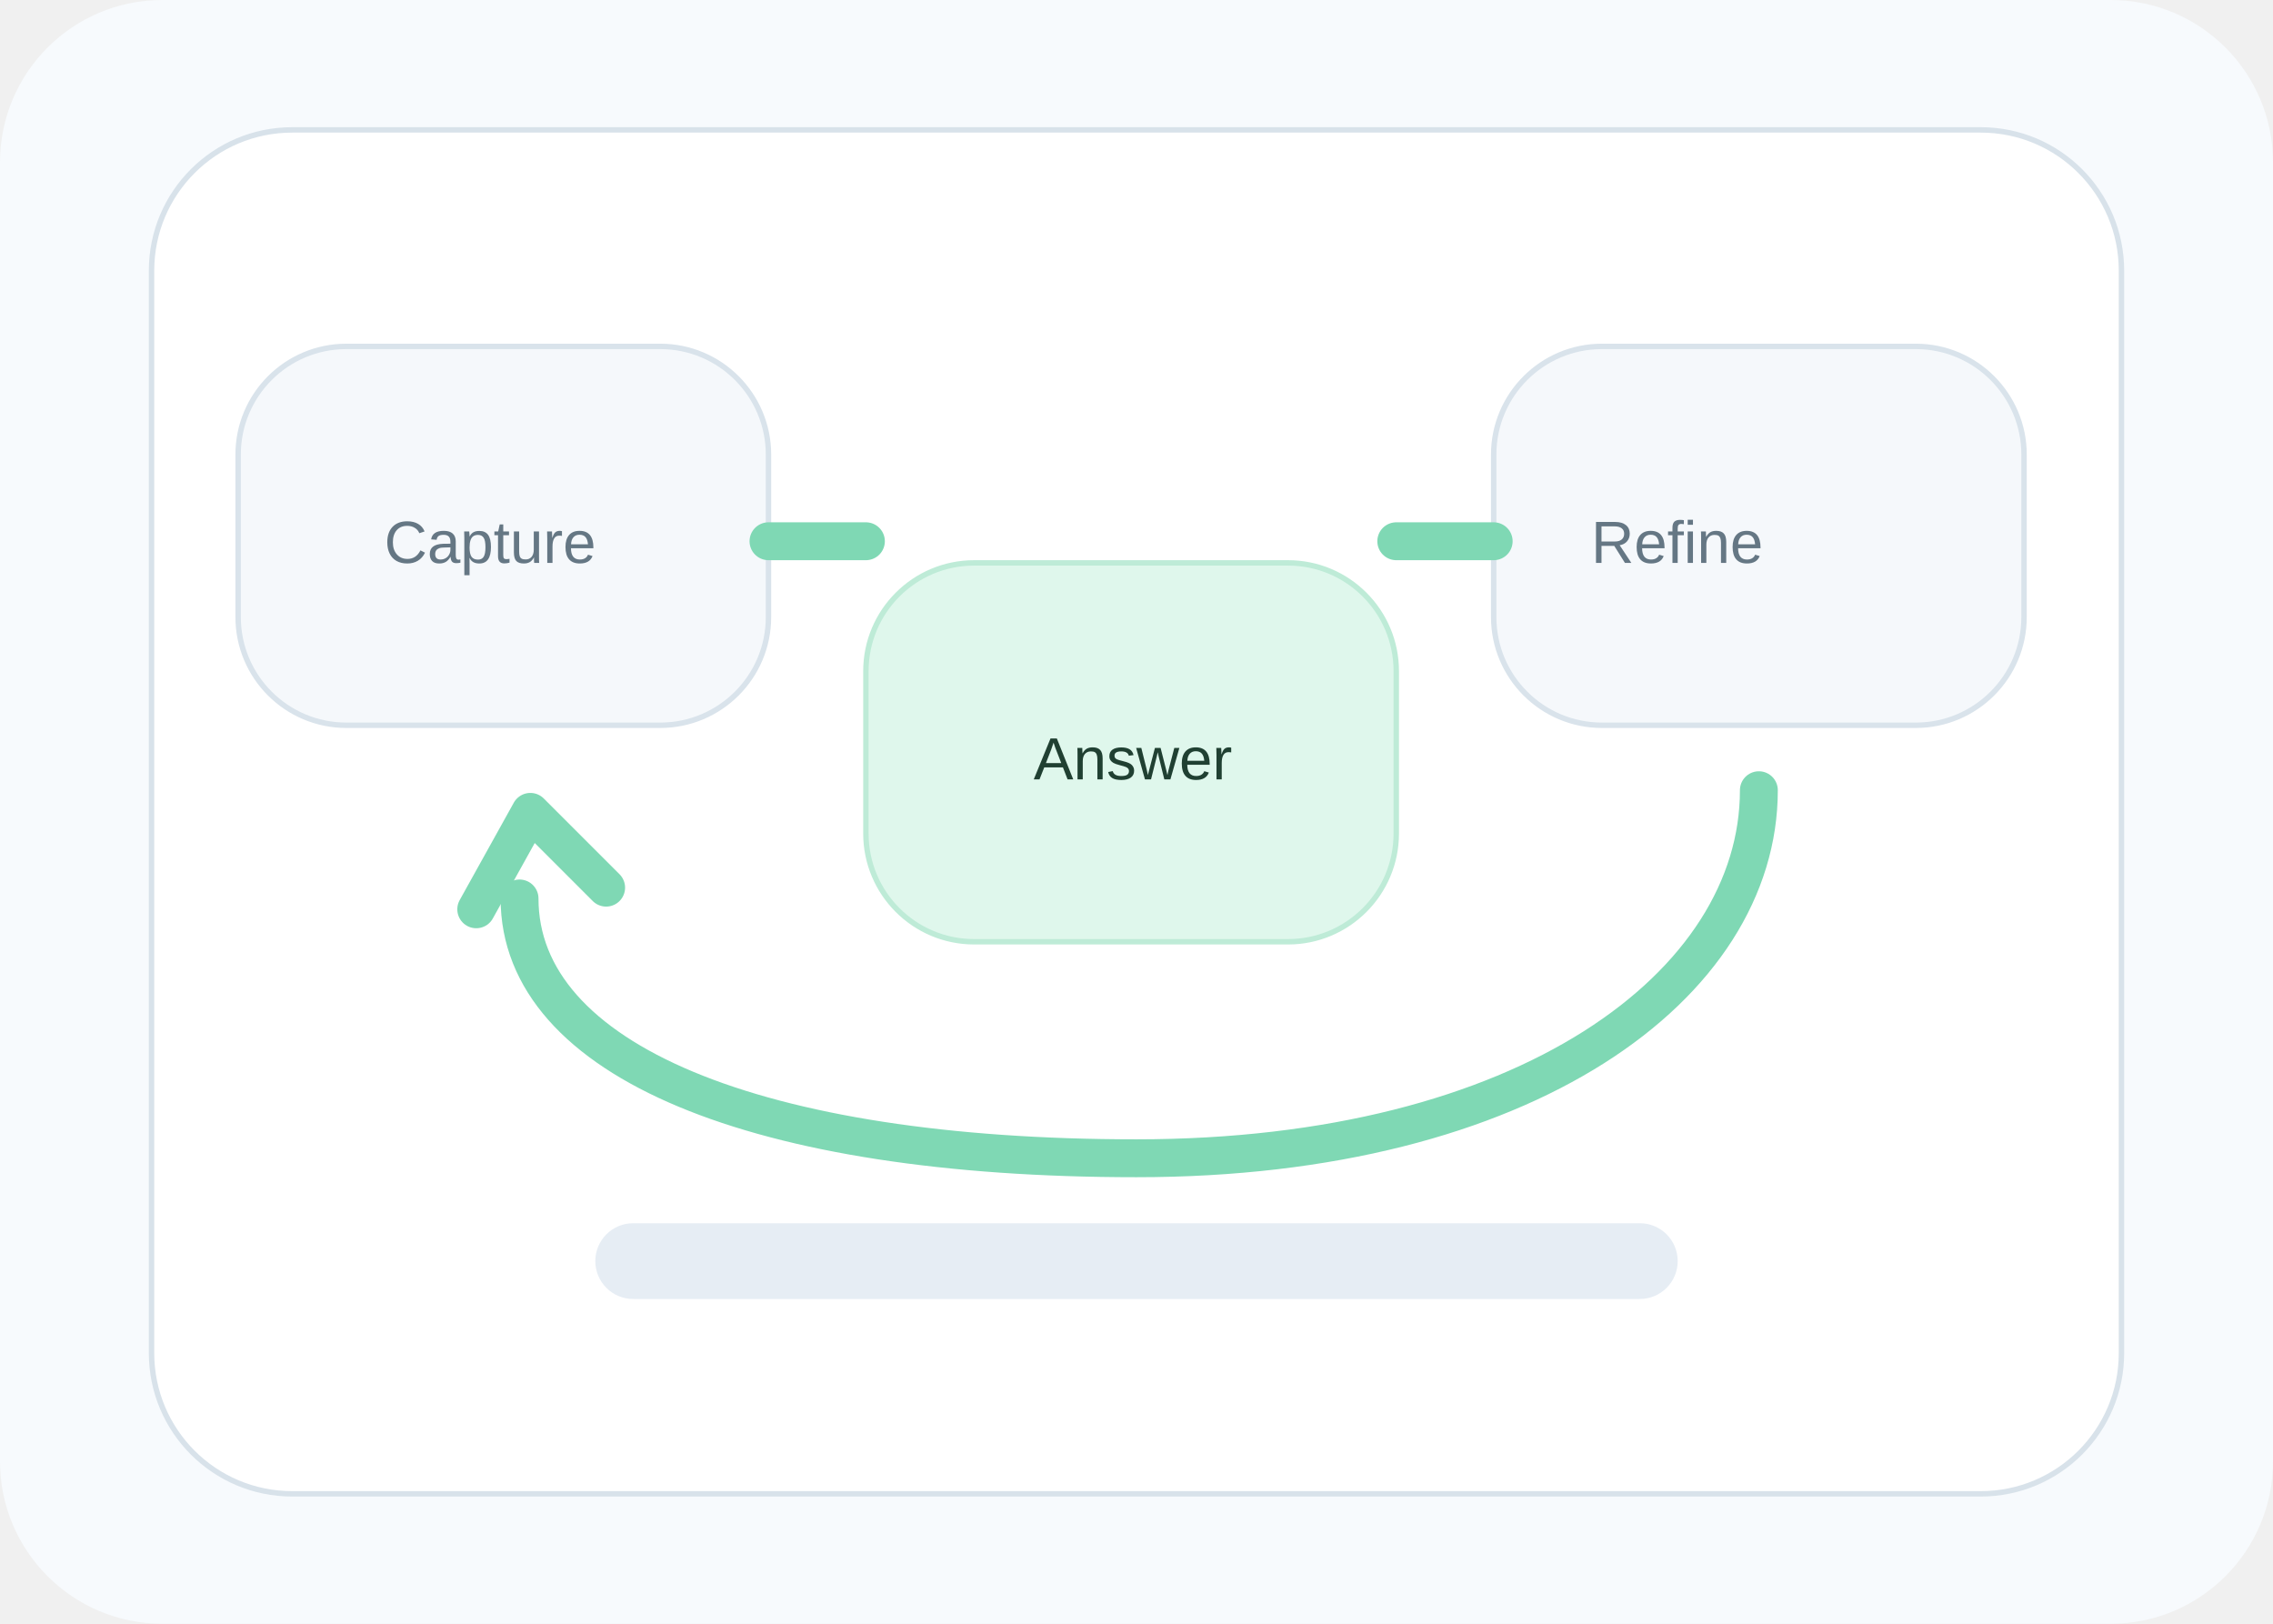
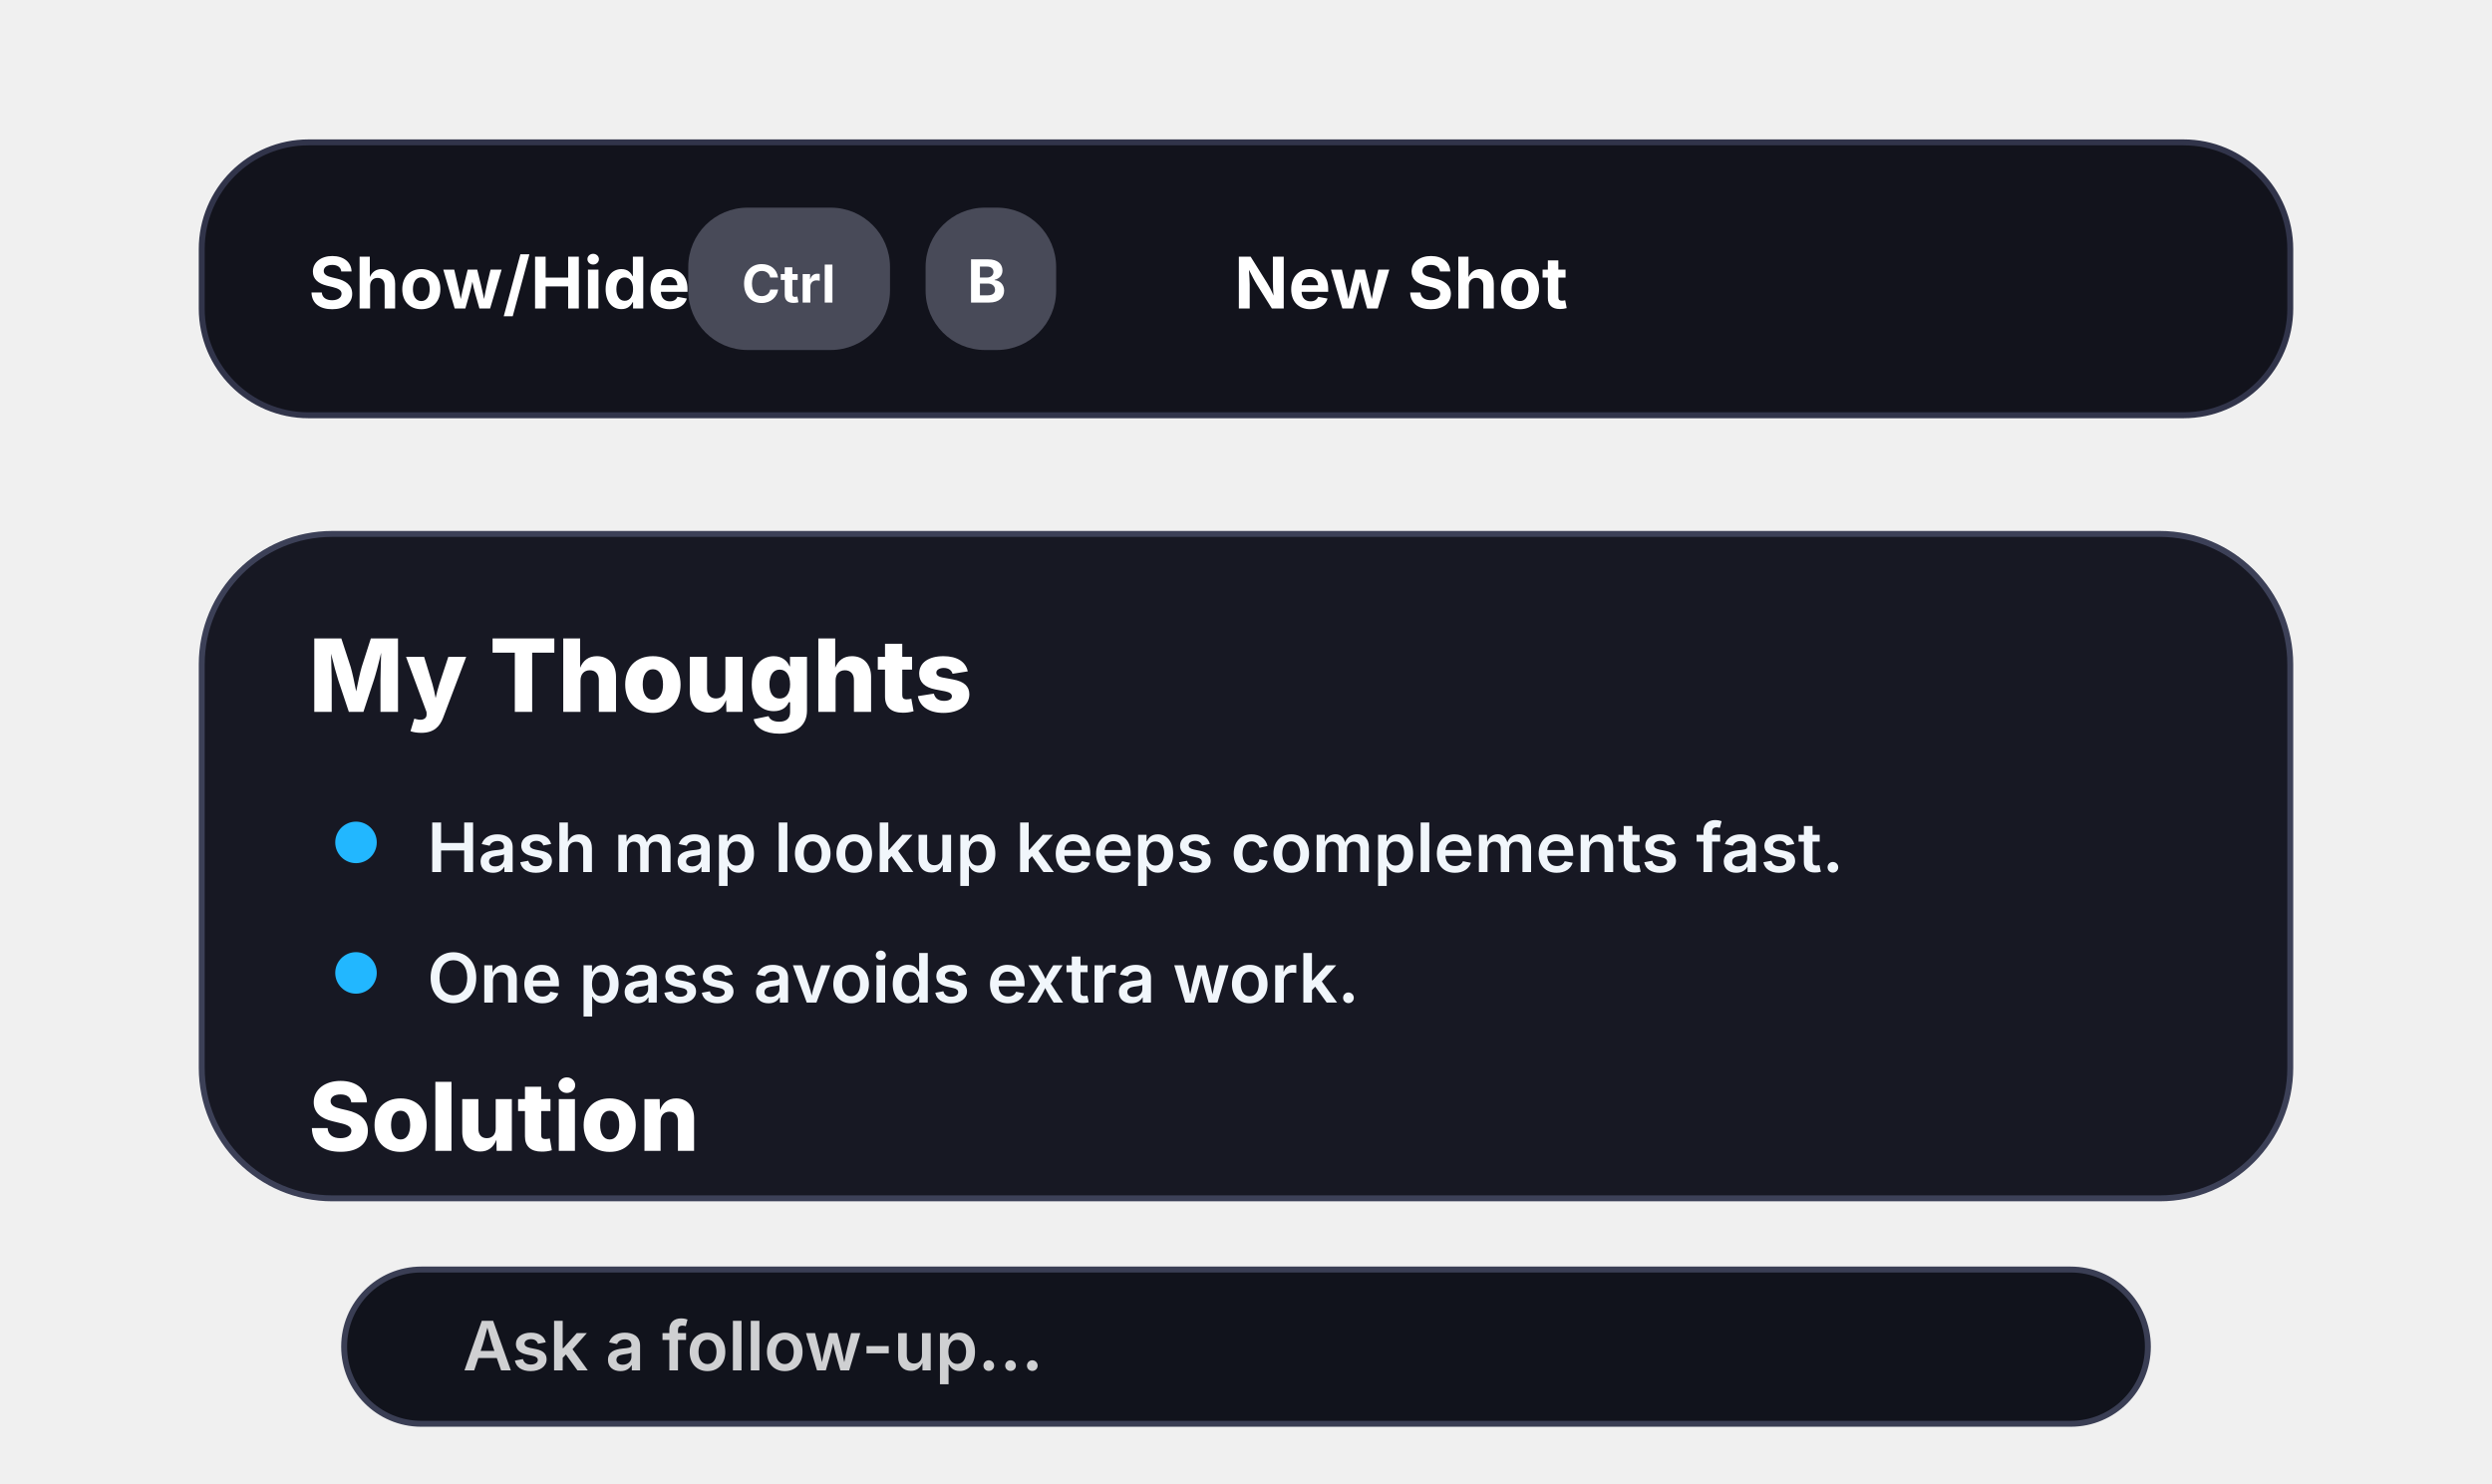
- <svg xmlns="http://www.w3.org/2000/svg" width="420" height="300" viewBox="0 0 420 300" fill="none">
-   <rect width="420" height="300" rx="30" fill="#F7FAFD" />
-   <rect x="28" y="24" width="364" height="252" rx="26" fill="#FFFFFF" stroke="#D8E2EA" />
-   <rect x="44" y="64" width="98" height="70" rx="20" fill="#F5F8FB" stroke="#D9E3EB" />
-   <rect x="160" y="104" width="98" height="70" rx="20" fill="#DFF7EC" stroke="#BEEBD7" />
-   <rect x="276" y="64" width="98" height="70" rx="20" fill="#F5F8FB" stroke="#D9E3EB" />
-   <text x="71" y="104" fill="#657784" font-size="11" font-family="Arial, sans-serif">Capture</text>
-   <text x="191" y="144" fill="#204032" font-size="11" font-family="Arial, sans-serif">Answer</text>
-   <text x="294" y="104" fill="#657784" font-size="11" font-family="Arial, sans-serif">Refine</text>
-   <path d="M142 100H160" stroke="#7FD8B4" stroke-width="7" stroke-linecap="round" />
-   <path d="M258 100H276" stroke="#7FD8B4" stroke-width="7" stroke-linecap="round" />
-   <path d="M325 146C325 182 282 214 210 214C140 214 96 196 96 166" stroke="#7FD8B4" stroke-width="7" stroke-linecap="round" />
-   <path d="M88 168L98 150L112 164" stroke="#7FD8B4" stroke-width="7" stroke-linecap="round" stroke-linejoin="round" />
-   <rect x="110" y="226" width="200" height="14" rx="7" fill="#E6EDF4" />
+ <svg xmlns="http://www.w3.org/2000/svg" width="420" height="250" viewBox="0 0 420 250" fill="none">
+   <rect x="34" y="24" width="352" height="46" rx="18" fill="#12131C" stroke="#31344A" />
+   <text x="52" y="52" fill="#FFFFFF" font-size="12" font-weight="700" font-family="Inter, Arial, sans-serif">Show/Hide</text>
+   <rect x="116" y="35" width="34" height="24" rx="10" fill="#484A58" />
+   <text x="125" y="51" fill="#FFFFFF" font-size="8.8" font-weight="700" font-family="Inter, Arial, sans-serif">Ctrl</text>
+   <rect x="156" y="35" width="22" height="24" rx="10" fill="#484A58" />
+   <text x="163" y="51" fill="#FFFFFF" font-size="10" font-weight="700" font-family="Inter, Arial, sans-serif">B</text>
+   <text x="208" y="52" fill="#FFFFFF" font-size="12" font-weight="700" font-family="Inter, Arial, sans-serif">New Shot</text>
+   <rect x="34" y="90" width="352" height="112" rx="22" fill="#171823" stroke="#3C4057" />
+   <text x="52" y="120" fill="#FFFFFF" font-size="17" font-weight="800" font-family="Inter, Arial, sans-serif">My Thoughts</text>
+   <circle cx="60" cy="142" r="3.5" fill="#22B7FF" />
+   <text x="72" y="147" fill="#F1F6FB" font-size="11.5" font-weight="600" font-family="Inter, Arial, sans-serif">Hash map lookup keeps complements fast.</text>
+   <circle cx="60" cy="164" r="3.5" fill="#22B7FF" />
+   <text x="72" y="169" fill="#F1F6FB" font-size="11.5" font-weight="600" font-family="Inter, Arial, sans-serif">One pass avoids extra work.</text>
+   <text x="52" y="194" fill="#FFFFFF" font-size="16" font-weight="800" font-family="Inter, Arial, sans-serif">Solution</text>
+   <rect x="58" y="214" width="304" height="26" rx="13" fill="#11131C" stroke="#3A3E54" />
+   <text x="78" y="231" fill="#FFFFFF" fill-opacity="0.8" font-size="11.5" font-weight="600" font-family="Inter, Arial, sans-serif">Ask a follow-up...</text>
</svg>
